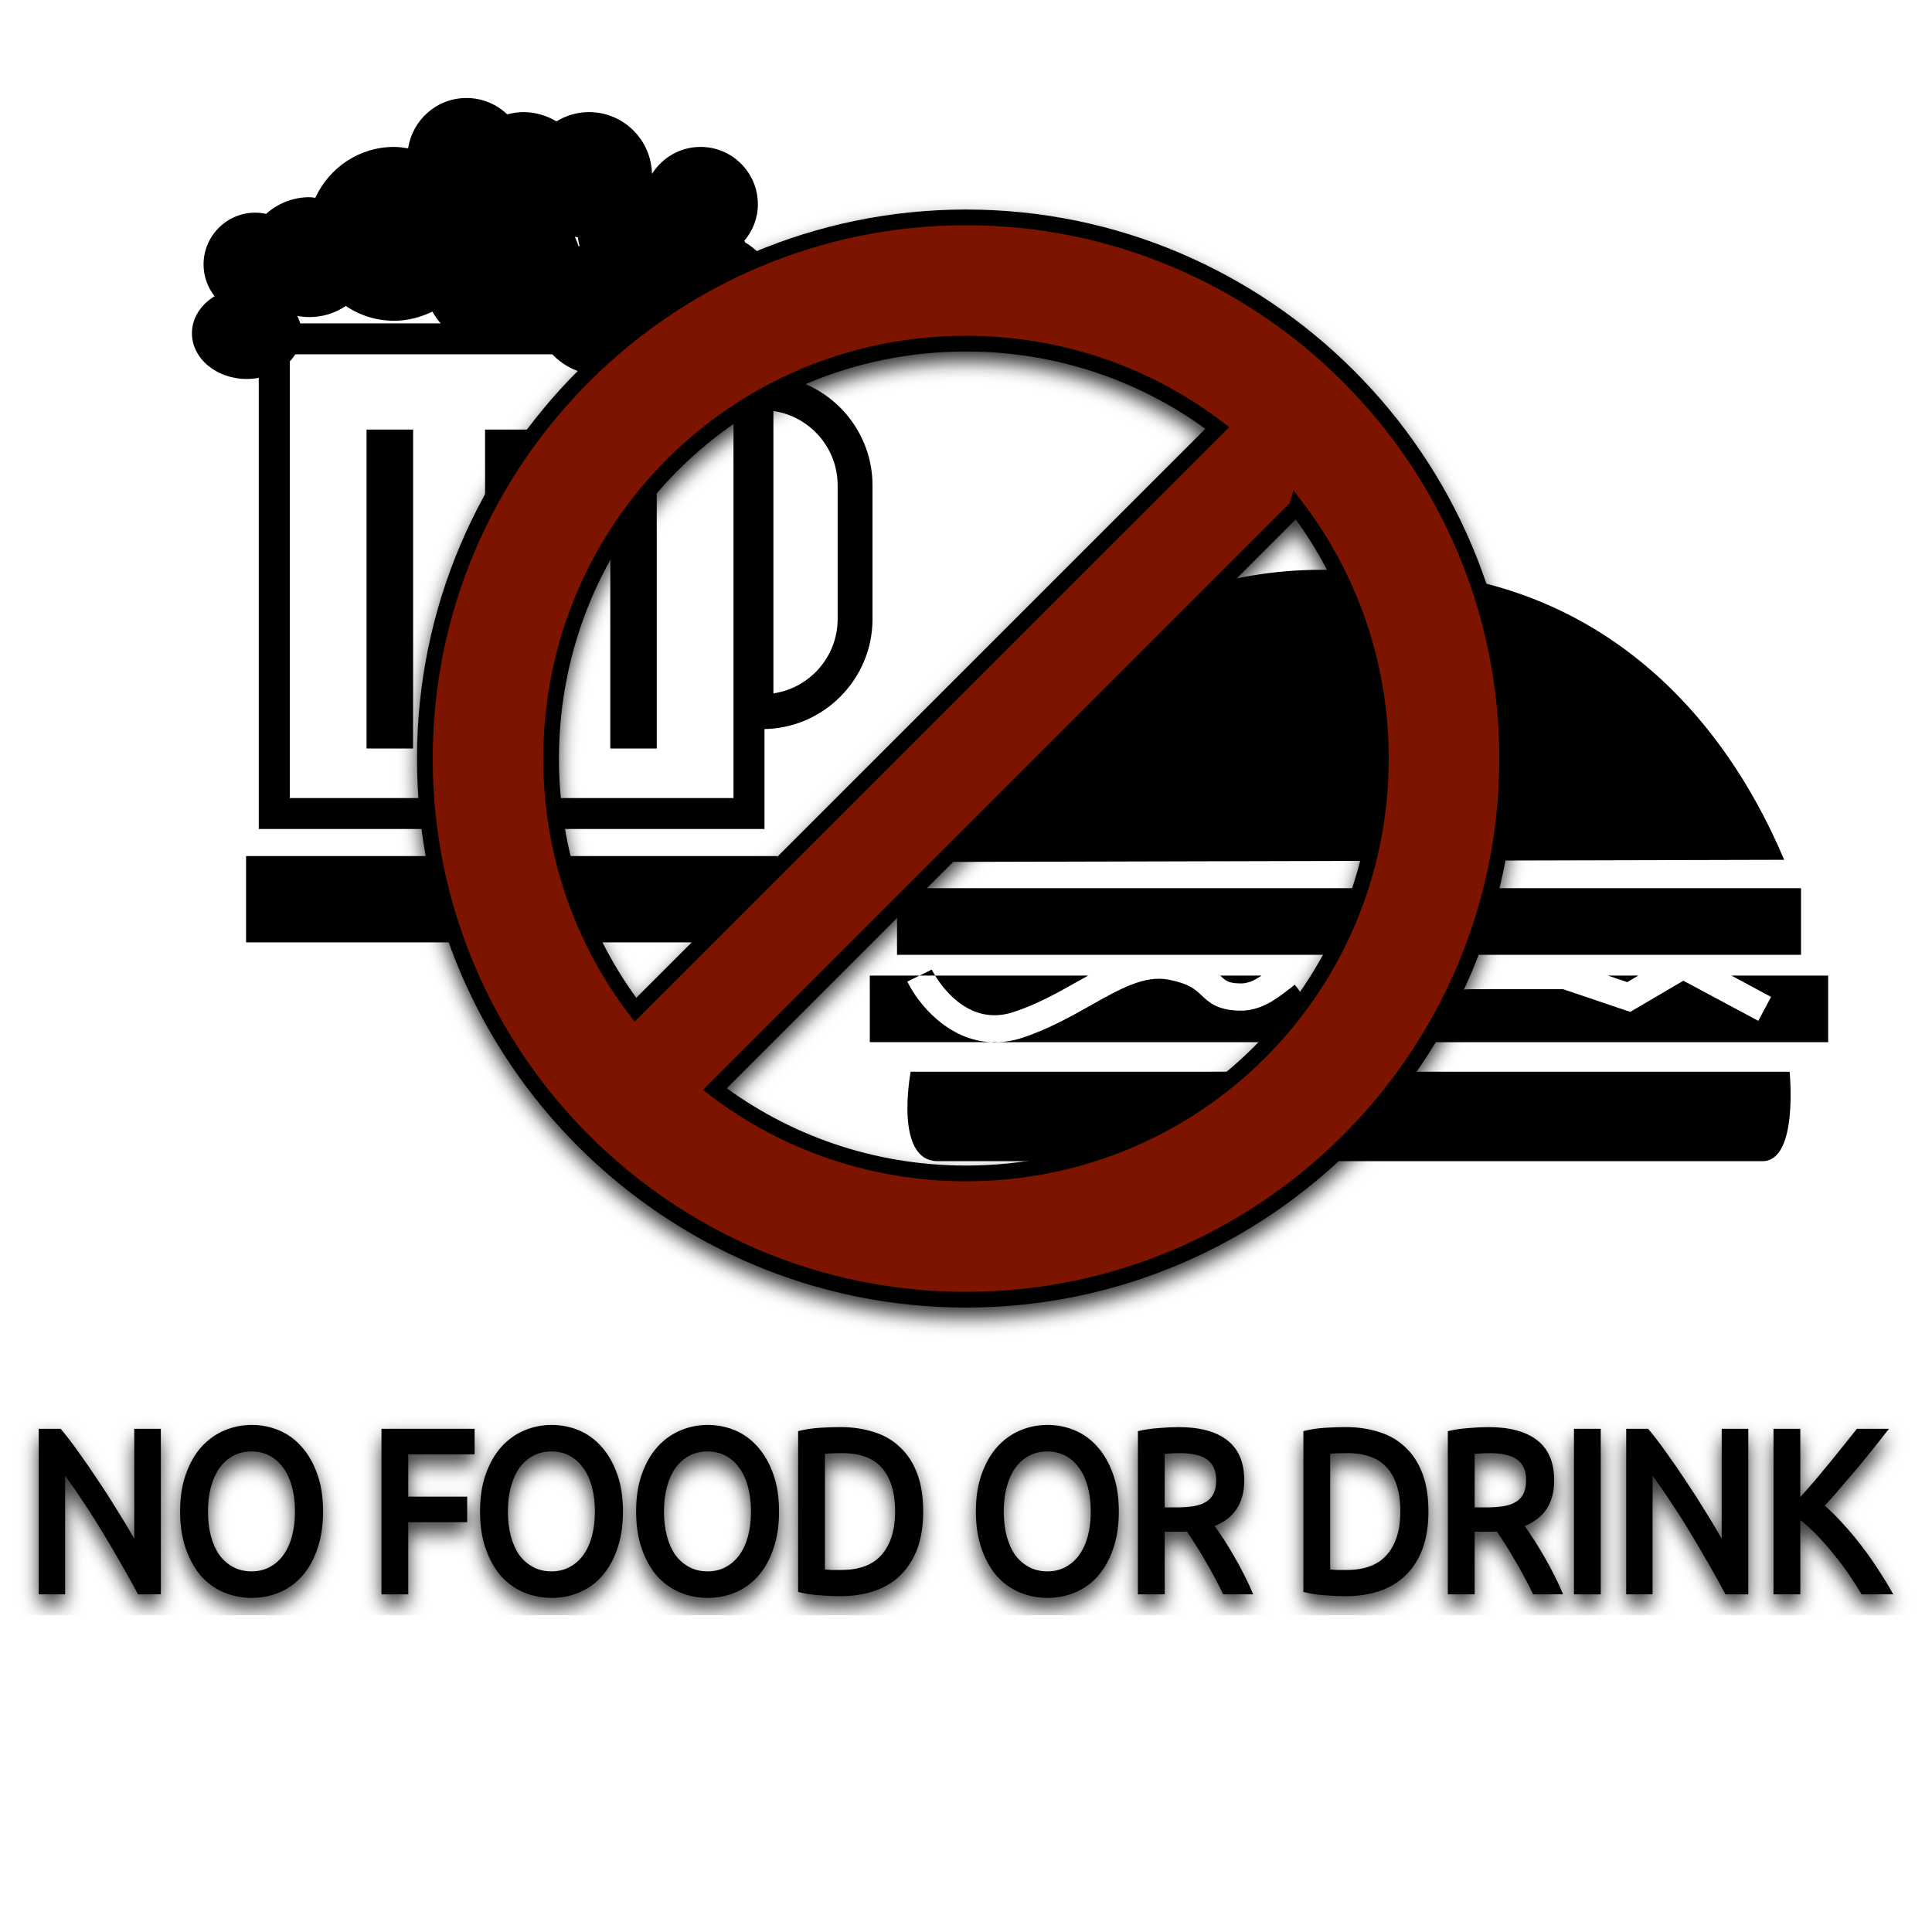
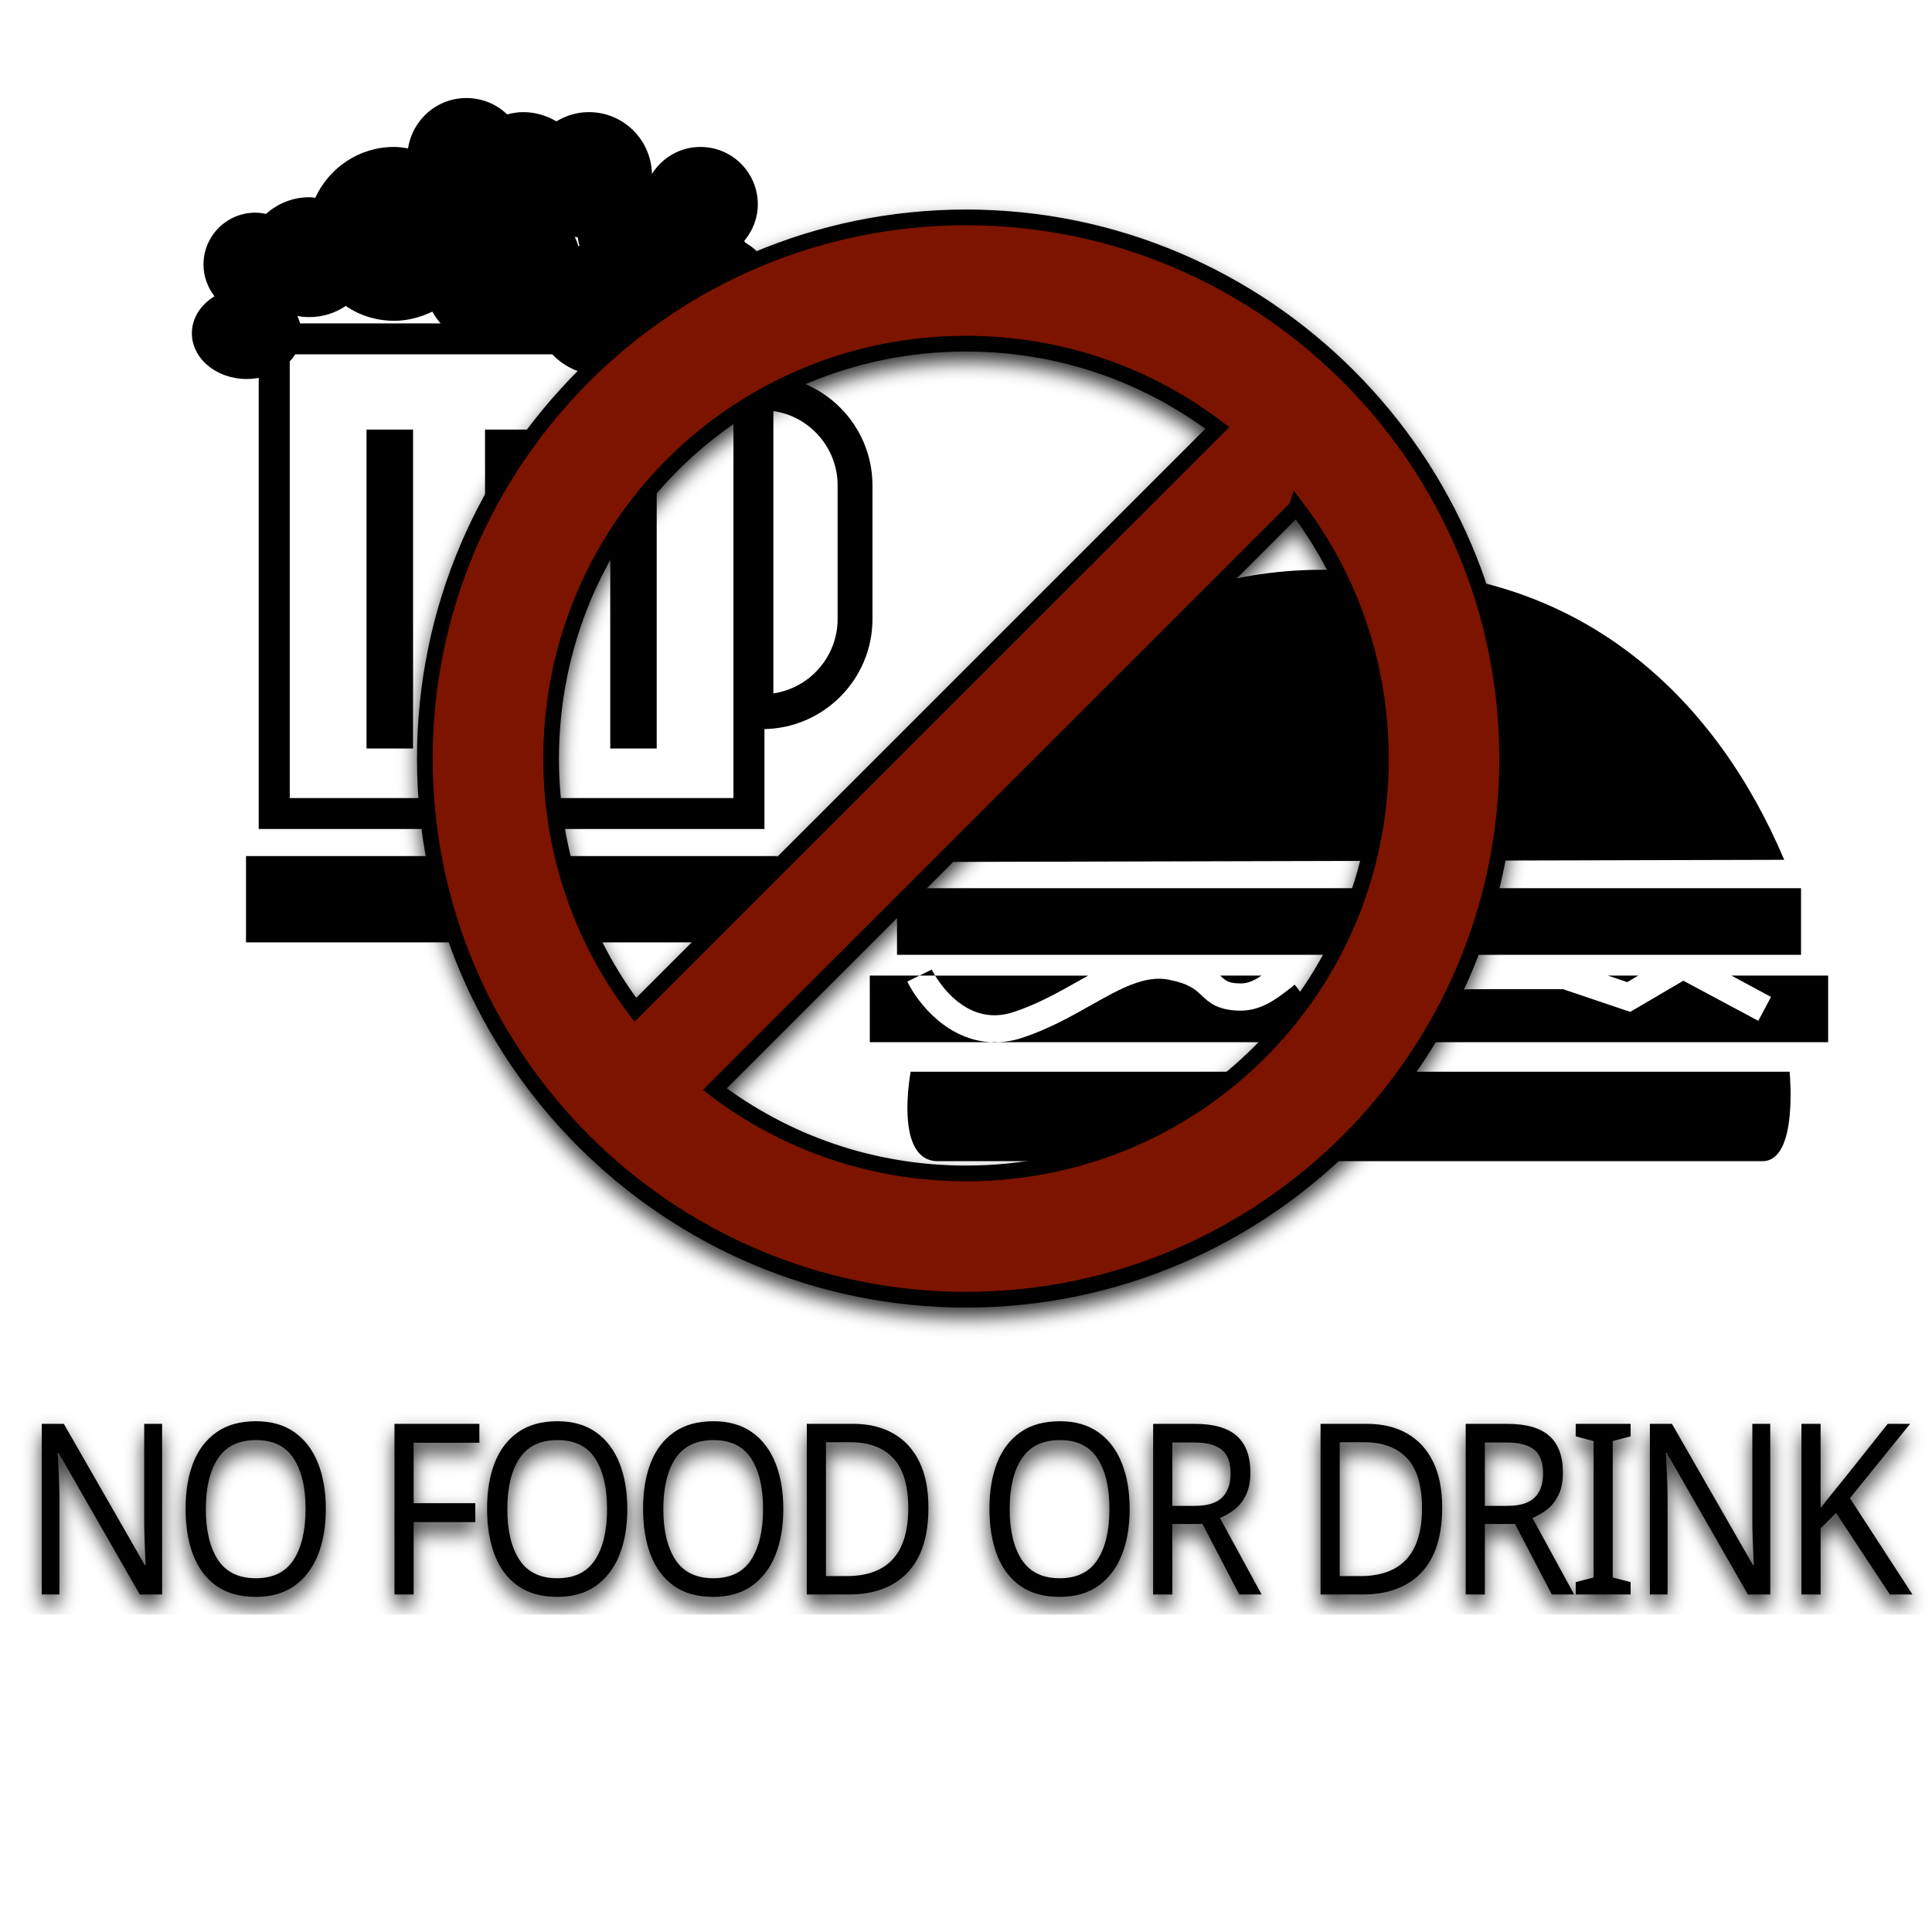
<svg xmlns="http://www.w3.org/2000/svg" height="400" width="400" version="1.1">
  <defs>
-     <filter id="filter6553" style="color-interpolation-filters:sRGB;">
-       <feFlood result="flood" flood-color="rgb(0,0,0)" flood-opacity="0.8" />
+     <filter id="filter6553" style="color-interpolation-filters:sRGB">
+       <feFlood result="flood" flood-color="rgb(0,0,0)" flood-opacity=".8" />
      <feComposite operator="in" result="composite1" in2="SourceGraphic" in="flood" />
      <feGaussianBlur result="blur" stdDeviation="2" in="composite" />
      <feOffset result="offset" dx="0" dy="2" />
      <feComposite operator="over" result="composite2" in2="offset" in="SourceGraphic" />
    </filter>
-     <filter id="filter6565" style="color-interpolation-filters:sRGB;">
-       <feFlood result="flood" flood-color="rgb(0,0,0)" flood-opacity="0.8" />
+     <filter id="filter6565" style="color-interpolation-filters:sRGB">
+       <feFlood result="flood" flood-color="rgb(0,0,0)" flood-opacity=".8" />
      <feComposite operator="in" result="composite1" in2="SourceGraphic" in="flood" />
      <feGaussianBlur result="blur" stdDeviation="2" in="composite" />
      <feOffset result="offset" dx="0" dy="2" />
      <feComposite operator="over" result="composite2" in2="offset" in="SourceGraphic" />
    </filter>
  </defs>
-   <g transform="translate(0,-652.362)">
-     <g transform="matrix(1.014918,0,0,1.014918,-184.3466,645.8967)" fill="#000">
-       <g transform="matrix(5.142079,0,0,-5.142079,339.4083,90.21329)">
-         <path d="m0,0,0-11.203c1.44,0.211,2.549,1.456,2.549,2.952v5.298c0,1.499-1.109,2.742-2.549,2.953m-0.438-12.619c-0.083,0-0.166,0.012-0.25,0.02l-0.596,0.081-0.1,0.619v13.242l0.641,0.046c0.139,0.019,0.222,0.029,0.305,0.029,2.41,0,4.37-1.963,4.37-4.371v-5.298c0-2.407-1.96-4.368-4.37-4.368" fill-rule="nonzero" fill="#000" />
+   <g transform="translate(0 -652.36)">
+     <g transform="matrix(1.0149 0 0 1.0149 -184.35 645.9)">
+       <g transform="matrix(5.1421 0 0 -5.1421 339.41 90.213)">
+         <path d="m0 0v-11.203c1.44 0.211 2.549 1.456 2.549 2.952v5.298c0 1.499-1.109 2.742-2.549 2.953m-0.438-12.619c-0.083 0-0.166 0.012-0.25 0.02l-0.596 0.081-0.1 0.619v13.242l0.641 0.046c0.139 0.019 0.222 0.029 0.305 0.029 2.41 0 4.37-1.963 4.37-4.371v-5.298c0-2.407-1.96-4.368-4.37-4.368" />
      </g>
-       <path d="m340.19,198.61-108.36,0,0-17.606,108.36,0,0,17.606z" fill-rule="nonzero" />
-       <path d="m240.75,169.17,90.516,0,0-90.521-90.516,0,0,90.521zm96.841,6.309-103.17,0,0-103.14,103.17,0,0,103.14z" fill-rule="nonzero" />
-       <path d="m265.91,159.06-9.497,0,0-65.058,9.497,0,0,65.058z" fill-rule="nonzero" />
-       <path d="m290.07,159.06-9.482,0,0-65.058,9.482,0,0,65.058z" fill-rule="nonzero" />
-       <path d="m315.61,159.06-9.477,0,0-65.058,9.477,0,0,65.058z" fill-rule="nonzero" />
-       <g transform="matrix(5.142079,0,0,-5.142079,298.9046,54.67083)">
-         <path d="M0,0c0.04-0.009,0.079-0.016,0.118-0.022,0.014-0.118,0.036-0.231,0.072-0.335-0.01-0.004-0.027-0.011-0.044-0.018-0.04,0.13-0.089,0.256-0.146,0.375m6.758-0.224c-0.013,0.02-0.019,0.04-0.035,0.063,0.33,0.391,0.538,0.894,0.538,1.449,0,1.258-1.017,2.277-2.277,2.277-0.812,0-1.519-0.43-1.924-1.071-0.03,1.36-1.134,2.452-2.5,2.452-0.476,0-0.908-0.138-1.289-0.366-0.386,0.226-0.832,0.366-1.311,0.366-0.225,0-0.433-0.037-0.643-0.09-0.418,0.402-0.987,0.649-1.616,0.649-1.177,0-2.143-0.866-2.316-1.997-0.182,0.03-0.363,0.057-0.552,0.057-1.394,0-2.582-0.83-3.13-2.019-0.077,0.009-0.149,0.024-0.228,0.024-0.668,0-1.268-0.254-1.723-0.661-0.136,0.028-0.277,0.048-0.427,0.048-1.136,0-2.055-0.923-2.055-2.058,0-0.479,0.169-0.91,0.436-1.259-0.542-0.331-0.897-0.861-0.897-1.466,0-1.003,0.972-1.815,2.172-1.815,1.202,0,2.171,0.812,2.171,1.815,0,0.242-0.056,0.472-0.16,0.684,0.155-0.027,0.316-0.044,0.483-0.044,0.535,0,1.028,0.165,1.439,0.442,0.543-0.372,1.204-0.588,1.919-0.588,0.544,0,1.054,0.141,1.515,0.363,0.55-0.963,1.58-1.62,2.768-1.62,0.59,0,1.132,0.167,1.605,0.444,0.454-0.793,1.297-1.334,2.276-1.334,0.563,0,1.082,0.179,1.507,0.479,0.431-0.198,0.902-0.317,1.405-0.317,0.353,0,0.683,0.069,1.002,0.167,0.152-0.028,0.312-0.047,0.477-0.047,1.481,0,2.681,1.2,2.681,2.681,0,0.976-0.53,1.824-1.311,2.292" fill-rule="nonzero" fill="#000" />
+       <g>
+         <path d="m340.19 198.61h-108.36v-17.606h108.36v17.606z" />
+         <path d="m240.75 169.17h90.516v-90.521h-90.516v90.521zm96.841 6.309h-103.17v-103.14h103.17v103.14z" />
+         <path d="m265.91 159.06h-9.497v-65.058h9.497v65.058z" />
+         <path d="m290.07 159.06h-9.482v-65.058h9.482v65.058z" />
+         <path d="m315.61 159.06h-9.477v-65.058h9.477v65.058z" />
+       </g>
+       <g transform="matrix(5.1421 0 0 -5.1421 298.9 54.671)">
+         <path d="m0 0c0.04-0.009 0.079-0.016 0.118-0.022 0.014-0.118 0.036-0.231 0.072-0.335-0.01-0.004-0.027-0.011-0.044-0.018-0.04 0.13-0.089 0.256-0.146 0.375m6.758-0.224c-0.013 0.02-0.019 0.04-0.035 0.063 0.33 0.391 0.538 0.894 0.538 1.449 0 1.258-1.017 2.277-2.277 2.277-0.812 0-1.519-0.43-1.924-1.071-0.03 1.36-1.134 2.452-2.5 2.452-0.476 0-0.908-0.138-1.289-0.366-0.386 0.226-0.832 0.366-1.311 0.366-0.225 0-0.433-0.037-0.643-0.09-0.418 0.402-0.987 0.649-1.616 0.649-1.177 0-2.143-0.866-2.316-1.997-0.182 0.03-0.363 0.057-0.552 0.057-1.394 0-2.582-0.83-3.13-2.019-0.077 0.009-0.149 0.024-0.228 0.024-0.668 0-1.268-0.254-1.723-0.661-0.136 0.028-0.277 0.048-0.427 0.048-1.136 0-2.055-0.923-2.055-2.058 0-0.479 0.169-0.91 0.436-1.259-0.542-0.331-0.897-0.861-0.897-1.466 0-1.003 0.972-1.815 2.172-1.815 1.202 0 2.171 0.812 2.171 1.815 0 0.242-0.056 0.472-0.16 0.684 0.155-0.027 0.316-0.044 0.483-0.044 0.535 0 1.028 0.165 1.439 0.442 0.543-0.372 1.204-0.588 1.919-0.588 0.544 0 1.054 0.141 1.515 0.363 0.55-0.963 1.58-1.62 2.768-1.62 0.59 0 1.132 0.167 1.605 0.444 0.454-0.793 1.297-1.334 2.276-1.334 0.563 0 1.082 0.179 1.507 0.479 0.431-0.198 0.902-0.317 1.405-0.317 0.353 0 0.683 0.069 1.002 0.167 0.152-0.028 0.312-0.047 0.477-0.047 1.481 0 2.681 1.2 2.681 2.681 0 0.976-0.53 1.824-1.311 2.292" />
      </g>
    </g>
-     <g transform="matrix(0.812704,0,0,0.812704,9.776103,540.9578)" fill="#000">
-       <g transform="matrix(5.701827,0,0,-5.701827,436.9636,432.8934)">
-         <path fill-rule="nonzero" fill="#000" d="m0,0-36.84,0c-1.983,0-1.217,3.997-1.217,3.997h39.27s0.406-3.997-1.213-3.997" />
+     <g transform="matrix(.8127 0 0 .8127 9.7761 540.96)">
+       <g transform="matrix(5.7018 0 0 -5.7018 436.96 432.89)">
+         <path d="m0 0h-36.84c-1.983 0-1.217 3.997-1.217 3.997h39.27s0.406-3.997-1.213-3.997" />
      </g>
-       <path fill-rule="nonzero" d="m446.79,380.32-230.3,0,0-16.974,230.3,0,0,16.974z" />
-       <g transform="matrix(5.701827,0,0,-5.701827,327.7964,390.6808)">
-         <path fill-rule="nonzero" fill="#000" d="m0,0c0.311,0.013,0.536-0.121,0.644-0.25,0.228,0.035,0.589,0.11,1.154,0.241,1.315,0.31,1.873,0.632,2.311,0.898h-4.655c0.142-0.209,0.261-0.41,0.347-0.567,0.067-0.121,0.155-0.287,0.199-0.322" />
+       <path d="m446.79 380.32h-230.3v-16.974h230.3v16.974z" />
+       <g transform="matrix(5.7018 0 0 -5.7018 327.8 390.68)">
+         <path d="m0 0c0.311 0.013 0.536-0.121 0.644-0.25 0.228 0.035 0.589 0.11 1.154 0.241 1.315 0.31 1.873 0.632 2.311 0.898h-4.655c0.142-0.209 0.261-0.41 0.347-0.567 0.067-0.121 0.155-0.287 0.199-0.322" />
      </g>
-       <g transform="matrix(5.701827,0,0,-5.701827,309.3544,385.6134)">
-         <path fill-rule="nonzero" fill="#000" d="M0,0-1.846,0c0.251-0.235,0.356-0.336,0.858-0.35,0.363-0.023,0.684,0.142,0.988,0.35" />
+       <g transform="matrix(5.7018 0 0 -5.7018 309.35 385.61)">
+         <path d="m0 0h-1.846c0.251-0.235 0.356-0.336 0.858-0.35 0.363-0.023 0.684 0.142 0.988 0.35" />
      </g>
-       <g transform="matrix(5.701827,0,0,-5.701827,405.3361,385.6134)">
-         <path fill-rule="nonzero" fill="#000" d="M0,0-1.361,0-0.495-0.292,0,0z" />
+       <g transform="matrix(5.7018 0 0 -5.7018 405.34 385.61)">
+         <path d="m0 0h-1.361l0.866-0.292 0.495 0.292z" />
      </g>
-       <g transform="matrix(5.701827,0,0,-5.701827,245.994,394.9571)">
-         <path fill-rule="nonzero" fill="#000" d="m0,0c1.059,0.341,1.991,0.865,2.887,1.371,0.161,0.092,0.321,0.18,0.481,0.268h-6.839c0.401-0.659,1.601-2.238,3.471-1.639" />
+       <g transform="matrix(5.7018 0 0 -5.7018 245.99 394.96)">
+         <path d="m0 0c1.059 0.341 1.991 0.865 2.887 1.371 0.161 0.092 0.321 0.18 0.481 0.268h-6.839c0.401-0.659 1.601-2.238 3.471-1.639" />
      </g>
-       <g transform="matrix(5.701827,0,0,-5.701827,219.111,387.1288)">
-         <path fill-rule="nonzero" fill="#000" d="m0,0,0.545,0.266-2.221,0,0-2.975,5.441,0c-1.926,0.07-3.266,1.686-3.765,2.709" />
+       <g transform="matrix(5.7018 0 0 -5.7018 219.11 387.13)">
+         <path d="m0 0 0.545 0.266h-2.221v-2.975h5.441c-1.926 0.07-3.266 1.686-3.765 2.709" />
      </g>
-       <g transform="matrix(5.701827,0,0,-5.701827,453.7042,385.6134)">
-         <path fill-rule="nonzero" fill="#000" d="m0,0-4.323,0,1.771-0.953-0.569-1.068-3.349,1.792-2.372-1.393-3.002,1.015-4.053,0c-0.74,0-0.954-0.134-1.395-0.399-0.484-0.301-1.158-0.711-2.714-1.074-1.666-0.39-2.123-0.445-2.433-0.047l-0.082,0.109c-0.444,0.166-0.663,0.565-0.829,0.872-0.121,0.226-0.259,0.483-0.489,0.742,0-0.017-0.23-0.189-0.382-0.305-0.49-0.373-1.18-0.889-2.119-0.857-0.966,0.03-1.333,0.378-1.659,0.685-0.27,0.254-0.547,0.521-1.473,0.7-1.069,0.209-2.184-0.419-3.47-1.145-0.911-0.513-1.936-1.089-3.116-1.469-0.359-0.118-0.701-0.167-1.03-0.18h37.088v2.975z" />
+       <g transform="matrix(5.7018 0 0 -5.7018 453.7 385.61)">
+         <path d="m0 0h-4.323l1.771-0.953-0.569-1.068-3.349 1.792-2.372-1.393-3.002 1.015h-4.053c-0.74 0-0.954-0.134-1.395-0.399-0.484-0.301-1.158-0.711-2.714-1.074-1.666-0.39-2.123-0.445-2.433-0.047l-0.082 0.109c-0.444 0.166-0.663 0.565-0.829 0.872-0.121 0.226-0.259 0.483-0.489 0.742 0-0.017-0.23-0.189-0.382-0.305-0.49-0.373-1.18-0.889-2.119-0.857-0.966 0.03-1.333 0.378-1.659 0.685-0.27 0.254-0.547 0.521-1.473 0.7-1.069 0.209-2.184-0.419-3.47-1.145-0.911-0.513-1.936-1.089-3.116-1.469-0.359-0.118-0.701-0.167-1.03-0.18h37.088v2.975z" />
      </g>
-       <g transform="matrix(5.701827,0,0,-5.701827,241.3139,402.6523)">
-         <path fill-rule="nonzero" fill="#000" d="m0,0c0.051,0,0.107,0.009,0.162,0.014h-0.291c0.045-0.005,0.084-0.014,0.129-0.014" />
+       <g transform="matrix(5.7018 0 0 -5.7018 241.31 402.65)">
+         <path d="m0 0c0.051 0 0.107 0.009 0.162 0.014h-0.291c0.045-0.005 0.084-0.014 0.129-0.014" />
      </g>
-       <g transform="matrix(5.701827,0,0,-5.701827,225.3386,384.0826)">
-         <path fill-rule="nonzero" fill="#000" d="m0,0-0.547-0.269,0.699,0c-0.09,0.145-0.14,0.249-0.152,0.269" />
+       <g transform="matrix(5.7018 0 0 -5.7018 225.34 384.08)">
+         <path d="m0 0-0.547-0.269h0.699c-0.09 0.145-0.14 0.249-0.152 0.269" />
      </g>
-       <g transform="matrix(5.701827,0,0,-5.701827,219.066,356.6815)">
-         <path fill-rule="nonzero" fill="#000" d="m0,0c3.327,7.361,9.919,13.057,18.523,13.057,0.495,0,3.315-0.018,3.8-0.055,8.155-0.556,13.823-5.715,16.864-12.903l-39.187-0.099z" />
+       <g transform="matrix(5.7018 0 0 -5.7018 219.07 356.68)">
+         <path d="m0 0c3.327 7.361 9.919 13.057 18.523 13.057 0.495 0 3.315-0.018 3.8-0.055 8.155-0.556 13.823-5.715 16.864-12.903l-39.187-0.099z" />
      </g>
    </g>
-     <path style="baseline-shift:baseline;block-progression:tb;color:#000000;direction:ltr;text-indent:0;text-align:start;enable-background:accumulate;text-transform:none;" d="m200.01,697.37c-61.722,0-112.05,50.326-112.05,112.05,0,61.722,50.326,112.03,112.05,112.03,61.722,0,112.03-50.308,112.03-112.03s-50.308-112.05-112.03-112.05zm0,26.142c19.588,0,37.614,6.491,52.03,17.446l-120.49,120.47c-10.95-14.414-17.446-32.429-17.446-52.012,0-47.594,38.312-85.906,85.906-85.906zm68.441,33.894c10.954,14.421,17.446,32.422,17.446,52.012,0,47.594-38.294,85.888-85.888,85.888-19.59,0-37.591-6.492-52.012-17.446l120.45-120.44z" filter="url(#filter6565)" stroke="#000" stroke-miterlimit="4" stroke-dasharray="none" stroke-width="3.251" fill="#7d1400" />
-     <g style="letter-spacing:-2.217px;word-spacing:0px;" font-weight="normal" transform="scale(0.9435126,1.059869)" line-height="125%" filter="url(#filter6553)" font-size="46.67px" font-style="normal" font-family="Sans" fill="#000">
-       <path d="m30.297,926.96c-1.058-1.773-2.24-3.671-3.547-5.694-1.307-2.054-2.66-4.107-4.06-6.16-1.4-2.085-2.831-4.091-4.294-6.02-1.431-1.96-2.8-3.718-4.107-5.274v23.148h-5.787v-32.342h4.807c1.244,1.307,2.582,2.862,4.014,4.667,1.431,1.774,2.862,3.625,4.294,5.554,1.462,1.929,2.862,3.874,4.2,5.834,1.369,1.929,2.582,3.734,3.64,5.414v-21.468h5.834v32.342h-4.994" />
-       <path d="m45.639,910.76c-0,1.774,0.218,3.391,0.653,4.854,0.436,1.431,1.058,2.66,1.867,3.687,0.84,0.996,1.851,1.774,3.034,2.333,1.182,0.56,2.52,0.84,4.014,0.84,1.462,0,2.785-0.28,3.967-0.84,1.182-0.56,2.178-1.338,2.987-2.333,0.84-1.027,1.478-2.256,1.913-3.687,0.436-1.462,0.653-3.08,0.653-4.854-0-1.773-0.218-3.376-0.653-4.807-0.436-1.462-1.073-2.691-1.913-3.687-0.809-1.027-1.805-1.82-2.987-2.38-1.182-0.56-2.505-0.84-3.967-0.84-1.493,0-2.831,0.28-4.014,0.84-1.182,0.56-2.193,1.353-3.034,2.38-0.809,1.027-1.431,2.256-1.867,3.687-0.436,1.431-0.653,3.034-0.653,4.807m25.248,0c-0,2.769-0.42,5.212-1.26,7.327-0.809,2.116-1.929,3.889-3.36,5.32-1.4,1.4-3.049,2.458-4.947,3.174s-3.92,1.073-6.067,1.073-4.185-0.358-6.114-1.073c-1.898-0.716-3.562-1.773-4.994-3.174-1.4-1.431-2.52-3.205-3.36-5.32-0.84-2.116-1.26-4.558-1.26-7.327-0-2.769,0.42-5.196,1.26-7.28,0.84-2.116,1.976-3.889,3.407-5.32,1.462-1.431,3.142-2.505,5.04-3.22,1.898-0.716,3.905-1.073,6.02-1.073,2.116,0,4.122,0.358,6.02,1.073,1.898,0.716,3.547,1.789,4.947,3.22,1.431,1.431,2.567,3.205,3.407,5.32,0.84,2.085,1.26,4.511,1.26,7.28" />
-       <path d="m83.706,926.96,0-32.342,20.441,0,0,4.994-14.561,0,0,8.261,12.928,0,0,4.994-12.928,0,0,14.094-5.88,0" />
-       <path d="m111.45,910.76c0,1.774,0.218,3.391,0.653,4.854,0.436,1.431,1.058,2.66,1.867,3.687,0.84,0.996,1.851,1.774,3.034,2.333,1.182,0.56,2.52,0.84,4.014,0.84,1.462,0,2.785-0.28,3.967-0.84,1.182-0.56,2.178-1.338,2.987-2.333,0.84-1.027,1.478-2.256,1.913-3.687,0.436-1.462,0.653-3.08,0.653-4.854-0-1.773-0.218-3.376-0.653-4.807-0.436-1.462-1.073-2.691-1.913-3.687-0.809-1.027-1.805-1.82-2.987-2.38-1.182-0.56-2.505-0.84-3.967-0.84-1.493,0-2.831,0.28-4.014,0.84-1.182,0.56-2.193,1.353-3.034,2.38-0.809,1.027-1.431,2.256-1.867,3.687-0.436,1.431-0.653,3.034-0.653,4.807m25.248,0c-0,2.769-0.42,5.212-1.26,7.327-0.809,2.116-1.929,3.889-3.36,5.32-1.4,1.4-3.049,2.458-4.947,3.174s-3.92,1.073-6.067,1.073-4.185-0.358-6.114-1.073c-1.898-0.716-3.562-1.773-4.994-3.174-1.4-1.431-2.52-3.205-3.36-5.32-0.84-2.116-1.26-4.558-1.26-7.327s0.42-5.196,1.26-7.28c0.84-2.116,1.976-3.889,3.407-5.32,1.462-1.431,3.142-2.505,5.04-3.22,1.898-0.716,3.905-1.073,6.02-1.073,2.116,0,4.122,0.358,6.02,1.073,1.898,0.716,3.547,1.789,4.947,3.22,1.431,1.431,2.567,3.205,3.407,5.32,0.84,2.085,1.26,4.511,1.26,7.28" />
-       <path d="m145.7,910.76c-0,1.774,0.218,3.391,0.653,4.854,0.436,1.431,1.058,2.66,1.867,3.687,0.84,0.996,1.851,1.774,3.034,2.333,1.182,0.56,2.52,0.84,4.014,0.84,1.462,0,2.785-0.28,3.967-0.84,1.182-0.56,2.178-1.338,2.987-2.333,0.84-1.027,1.478-2.256,1.913-3.687,0.436-1.462,0.653-3.08,0.653-4.854-0-1.773-0.218-3.376-0.653-4.807-0.436-1.462-1.073-2.691-1.913-3.687-0.809-1.027-1.805-1.82-2.987-2.38-1.182-0.56-2.505-0.84-3.967-0.84-1.493,0-2.831,0.28-4.014,0.84-1.182,0.56-2.193,1.353-3.034,2.38-0.809,1.027-1.431,2.256-1.867,3.687s-0.653,3.034-0.653,4.807m25.248,0c-0,2.769-0.42,5.212-1.26,7.327-0.809,2.116-1.929,3.889-3.36,5.32-1.4,1.4-3.049,2.458-4.947,3.174s-3.92,1.073-6.067,1.073-4.185-0.358-6.114-1.073c-1.898-0.716-3.562-1.773-4.994-3.174-1.4-1.431-2.52-3.205-3.36-5.32-0.84-2.116-1.26-4.558-1.26-7.327s0.42-5.196,1.26-7.28c0.84-2.116,1.976-3.889,3.407-5.32,1.462-1.431,3.142-2.505,5.04-3.22,1.898-0.716,3.905-1.073,6.02-1.073,2.116,0,4.122,0.358,6.02,1.073,1.898,0.716,3.547,1.789,4.947,3.22,1.431,1.431,2.567,3.205,3.407,5.32,0.84,2.085,1.26,4.511,1.26,7.28" />
-       <path d="m181.02,922.1c0.342,0.031,0.793,0.062,1.353,0.093,0.56,0,1.322,0,2.287,0,3.951,0,6.891-0.996,8.821-2.987,1.96-2.022,2.94-4.838,2.94-8.447-0-3.671-0.949-6.487-2.847-8.447-1.898-1.96-4.838-2.94-8.821-2.94-1.742,0-2.987,0.047-3.734,0.14v22.588m21.561-11.341c-0,2.8-0.436,5.243-1.307,7.327-0.871,2.054-2.116,3.78-3.734,5.18-1.587,1.369-3.516,2.396-5.787,3.08-2.24,0.653-4.729,0.98-7.467,0.98-1.307,0-2.785-0.062-4.434-0.187-1.649-0.093-3.22-0.311-4.714-0.653v-31.409c1.493-0.342,3.08-0.56,4.76-0.653,1.68-0.093,3.174-0.14,4.48-0.14,2.707,0,5.18,0.327,7.42,0.98,2.24,0.622,4.154,1.618,5.74,2.987,1.618,1.338,2.862,3.049,3.734,5.134,0.871,2.054,1.307,4.511,1.307,7.374" />
-       <path d="m220.26,910.76c-0,1.774,0.218,3.391,0.653,4.854,0.436,1.431,1.058,2.66,1.867,3.687,0.84,0.996,1.851,1.774,3.034,2.333,1.182,0.56,2.52,0.84,4.014,0.84,1.462,0,2.785-0.28,3.967-0.84,1.182-0.56,2.178-1.338,2.987-2.333,0.84-1.027,1.478-2.256,1.913-3.687,0.436-1.462,0.653-3.08,0.653-4.854-0-1.773-0.218-3.376-0.653-4.807-0.436-1.462-1.073-2.691-1.913-3.687-0.809-1.027-1.805-1.82-2.987-2.38-1.182-0.56-2.505-0.84-3.967-0.84-1.493,0-2.831,0.28-4.014,0.84-1.182,0.56-2.193,1.353-3.034,2.38-0.809,1.027-1.431,2.256-1.867,3.687-0.436,1.431-0.653,3.034-0.653,4.807m25.248,0c-0,2.769-0.42,5.212-1.26,7.327-0.809,2.116-1.929,3.889-3.36,5.32-1.4,1.4-3.049,2.458-4.947,3.174s-3.92,1.073-6.067,1.073-4.185-0.358-6.114-1.073c-1.898-0.716-3.562-1.773-4.994-3.174-1.4-1.431-2.52-3.205-3.36-5.32-0.84-2.116-1.26-4.558-1.26-7.327-0-2.769,0.42-5.196,1.26-7.28,0.84-2.116,1.976-3.889,3.407-5.32,1.462-1.431,3.142-2.505,5.04-3.22,1.898-0.716,3.905-1.073,6.02-1.073,2.116,0,4.122,0.358,6.02,1.073,1.898,0.716,3.547,1.789,4.947,3.22,1.431,1.431,2.567,3.205,3.407,5.32,0.84,2.085,1.26,4.511,1.26,7.28" />
-       <path d="m258.61,894.29c4.667,0,8.229,0.856,10.687,2.567,2.489,1.711,3.734,4.325,3.734,7.84-0,4.387-2.162,7.358-6.487,8.914,0.591,0.716,1.26,1.587,2.007,2.614,0.747,1.027,1.509,2.147,2.287,3.36,0.778,1.182,1.524,2.411,2.24,3.687,0.716,1.244,1.353,2.474,1.913,3.687h-6.58c-0.591-1.12-1.229-2.24-1.913-3.36-0.684-1.151-1.385-2.256-2.1-3.313-0.685-1.089-1.369-2.1-2.054-3.034-0.684-0.965-1.322-1.82-1.913-2.567-0.436,0.031-0.809,0.047-1.12,0.047-0.311,0-0.607,0-0.887,0h-2.847v12.227h-5.88v-31.875c1.431-0.311,2.956-0.513,4.574-0.607,1.618-0.124,3.065-0.187,4.34-0.187m0.42,5.087c-1.244,0-2.396,0.047-3.454,0.14v10.454h2.567c1.431,0,2.691-0.078,3.78-0.233,1.089-0.156,1.991-0.436,2.707-0.84,0.747-0.404,1.307-0.949,1.68-1.633,0.373-0.684,0.56-1.556,0.56-2.614-0-0.996-0.187-1.836-0.56-2.52-0.373-0.684-0.918-1.229-1.633-1.633-0.685-0.404-1.509-0.684-2.474-0.84-0.965-0.187-2.022-0.28-3.174-0.28" />
-       <path d="m291.89,922.1c0.342,0.031,0.793,0.062,1.353,0.093,0.56,0,1.322,0,2.287,0,3.951,0,6.891-0.996,8.821-2.987,1.96-2.022,2.94-4.838,2.94-8.447-0-3.671-0.949-6.487-2.847-8.447-1.898-1.96-4.838-2.94-8.821-2.94-1.742,0-2.987,0.047-3.734,0.14v22.588m21.561-11.341c-0,2.8-0.436,5.243-1.307,7.327-0.871,2.054-2.116,3.78-3.734,5.18-1.587,1.369-3.516,2.396-5.787,3.08-2.24,0.653-4.729,0.98-7.467,0.98-1.307,0-2.785-0.062-4.434-0.187-1.649-0.093-3.22-0.311-4.714-0.653v-31.409c1.493-0.342,3.08-0.56,4.76-0.653,1.68-0.093,3.174-0.14,4.48-0.14,2.707,0,5.18,0.327,7.42,0.98,2.24,0.622,4.154,1.618,5.74,2.987,1.618,1.338,2.862,3.049,3.734,5.134,0.871,2.054,1.307,4.511,1.307,7.374" />
-       <path d="m326.62,894.29c4.667,0,8.229,0.856,10.687,2.567,2.489,1.711,3.734,4.325,3.734,7.84-0,4.387-2.162,7.358-6.487,8.914,0.591,0.716,1.26,1.587,2.007,2.614,0.747,1.027,1.509,2.147,2.287,3.36,0.778,1.182,1.524,2.411,2.24,3.687,0.716,1.244,1.353,2.474,1.913,3.687h-6.58c-0.591-1.12-1.229-2.24-1.913-3.36-0.685-1.151-1.385-2.256-2.1-3.313-0.685-1.089-1.369-2.1-2.054-3.034-0.685-0.965-1.322-1.82-1.913-2.567-0.436,0.031-0.809,0.047-1.12,0.047-0.311,0-0.607,0-0.887,0h-2.847v12.227h-5.88v-31.875c1.431-0.311,2.956-0.513,4.574-0.607,1.618-0.124,3.065-0.187,4.34-0.187m0.42,5.087c-1.244,0-2.396,0.047-3.454,0.14v10.454h2.567c1.431,0,2.691-0.078,3.78-0.233,1.089-0.156,1.991-0.436,2.707-0.84,0.747-0.404,1.307-0.949,1.68-1.633,0.373-0.684,0.56-1.556,0.56-2.614-0-0.996-0.187-1.836-0.56-2.52-0.373-0.684-0.918-1.229-1.633-1.633-0.685-0.404-1.509-0.684-2.474-0.84-0.965-0.187-2.022-0.28-3.174-0.28" />
-       <path d="m345.38,894.62,5.88,0,0,32.342-5.88,0,0-32.342" />
-       <path d="m378.64,926.96c-1.058-1.773-2.24-3.671-3.547-5.694-1.307-2.054-2.66-4.107-4.06-6.16-1.4-2.085-2.831-4.091-4.294-6.02-1.431-1.96-2.8-3.718-4.107-5.274v23.148h-5.787v-32.342h4.807c1.244,1.307,2.582,2.862,4.014,4.667,1.431,1.774,2.862,3.625,4.294,5.554,1.462,1.929,2.862,3.874,4.2,5.834,1.369,1.929,2.582,3.734,3.64,5.414v-21.468h5.834v32.342h-4.994" />
-       <path d="m408.49,926.96c-0.809-1.244-1.742-2.551-2.8-3.92-1.058-1.369-2.178-2.691-3.36-3.967-1.151-1.276-2.349-2.489-3.594-3.64s-2.474-2.147-3.687-2.987v14.514h-5.88v-32.342h5.88v13.348c1.027-1.027,2.1-2.116,3.22-3.267,1.12-1.182,2.225-2.365,3.314-3.547,1.12-1.213,2.178-2.38,3.174-3.5,0.996-1.12,1.898-2.131,2.707-3.034h7.047c-1.027,1.182-2.116,2.411-3.267,3.687-1.151,1.276-2.333,2.567-3.547,3.874-1.213,1.276-2.442,2.551-3.687,3.827-1.213,1.276-2.411,2.489-3.594,3.64,1.307,0.996,2.629,2.162,3.967,3.5,1.369,1.307,2.707,2.722,4.014,4.247,1.307,1.493,2.551,3.065,3.734,4.714,1.213,1.618,2.318,3.236,3.314,4.854h-6.954" />
-     </g>
+     <path style="block-progression:tb;text-indent:0;color:#000000;text-transform:none" d="m200.01 697.37c-61.722 0-112.05 50.326-112.05 112.05 0 61.722 50.326 112.03 112.05 112.03 61.722 0 112.03-50.308 112.03-112.03s-50.308-112.05-112.03-112.05zm0 26.142c19.588 0 37.614 6.491 52.03 17.446l-120.49 120.47c-10.95-14.414-17.446-32.429-17.446-52.012 0-47.594 38.312-85.906 85.906-85.906zm68.441 33.894c10.954 14.421 17.446 32.422 17.446 52.012 0 47.594-38.294 85.888-85.888 85.888-19.59 0-37.591-6.492-52.012-17.446l120.45-120.44z" filter="url(#filter6565)" stroke="#000" stroke-width="3.251" fill="#7d1400" />
+     <text style="word-spacing:0px;letter-spacing:-2.217px" xml:space="preserve" transform="scale(.94351 1.0599)" filter="url(#filter6553)" font-size="46.67px" y="926.958" x="4.629" font-family="Sans" line-height="125%" fill="#000000">
+       <tspan style="letter-spacing:-2.217px" font-weight="500" y="926.958" x="4.629" font-family="Ubuntu">NO FOOD OR DRINK</tspan>
+     </text>
  </g>
</svg>
